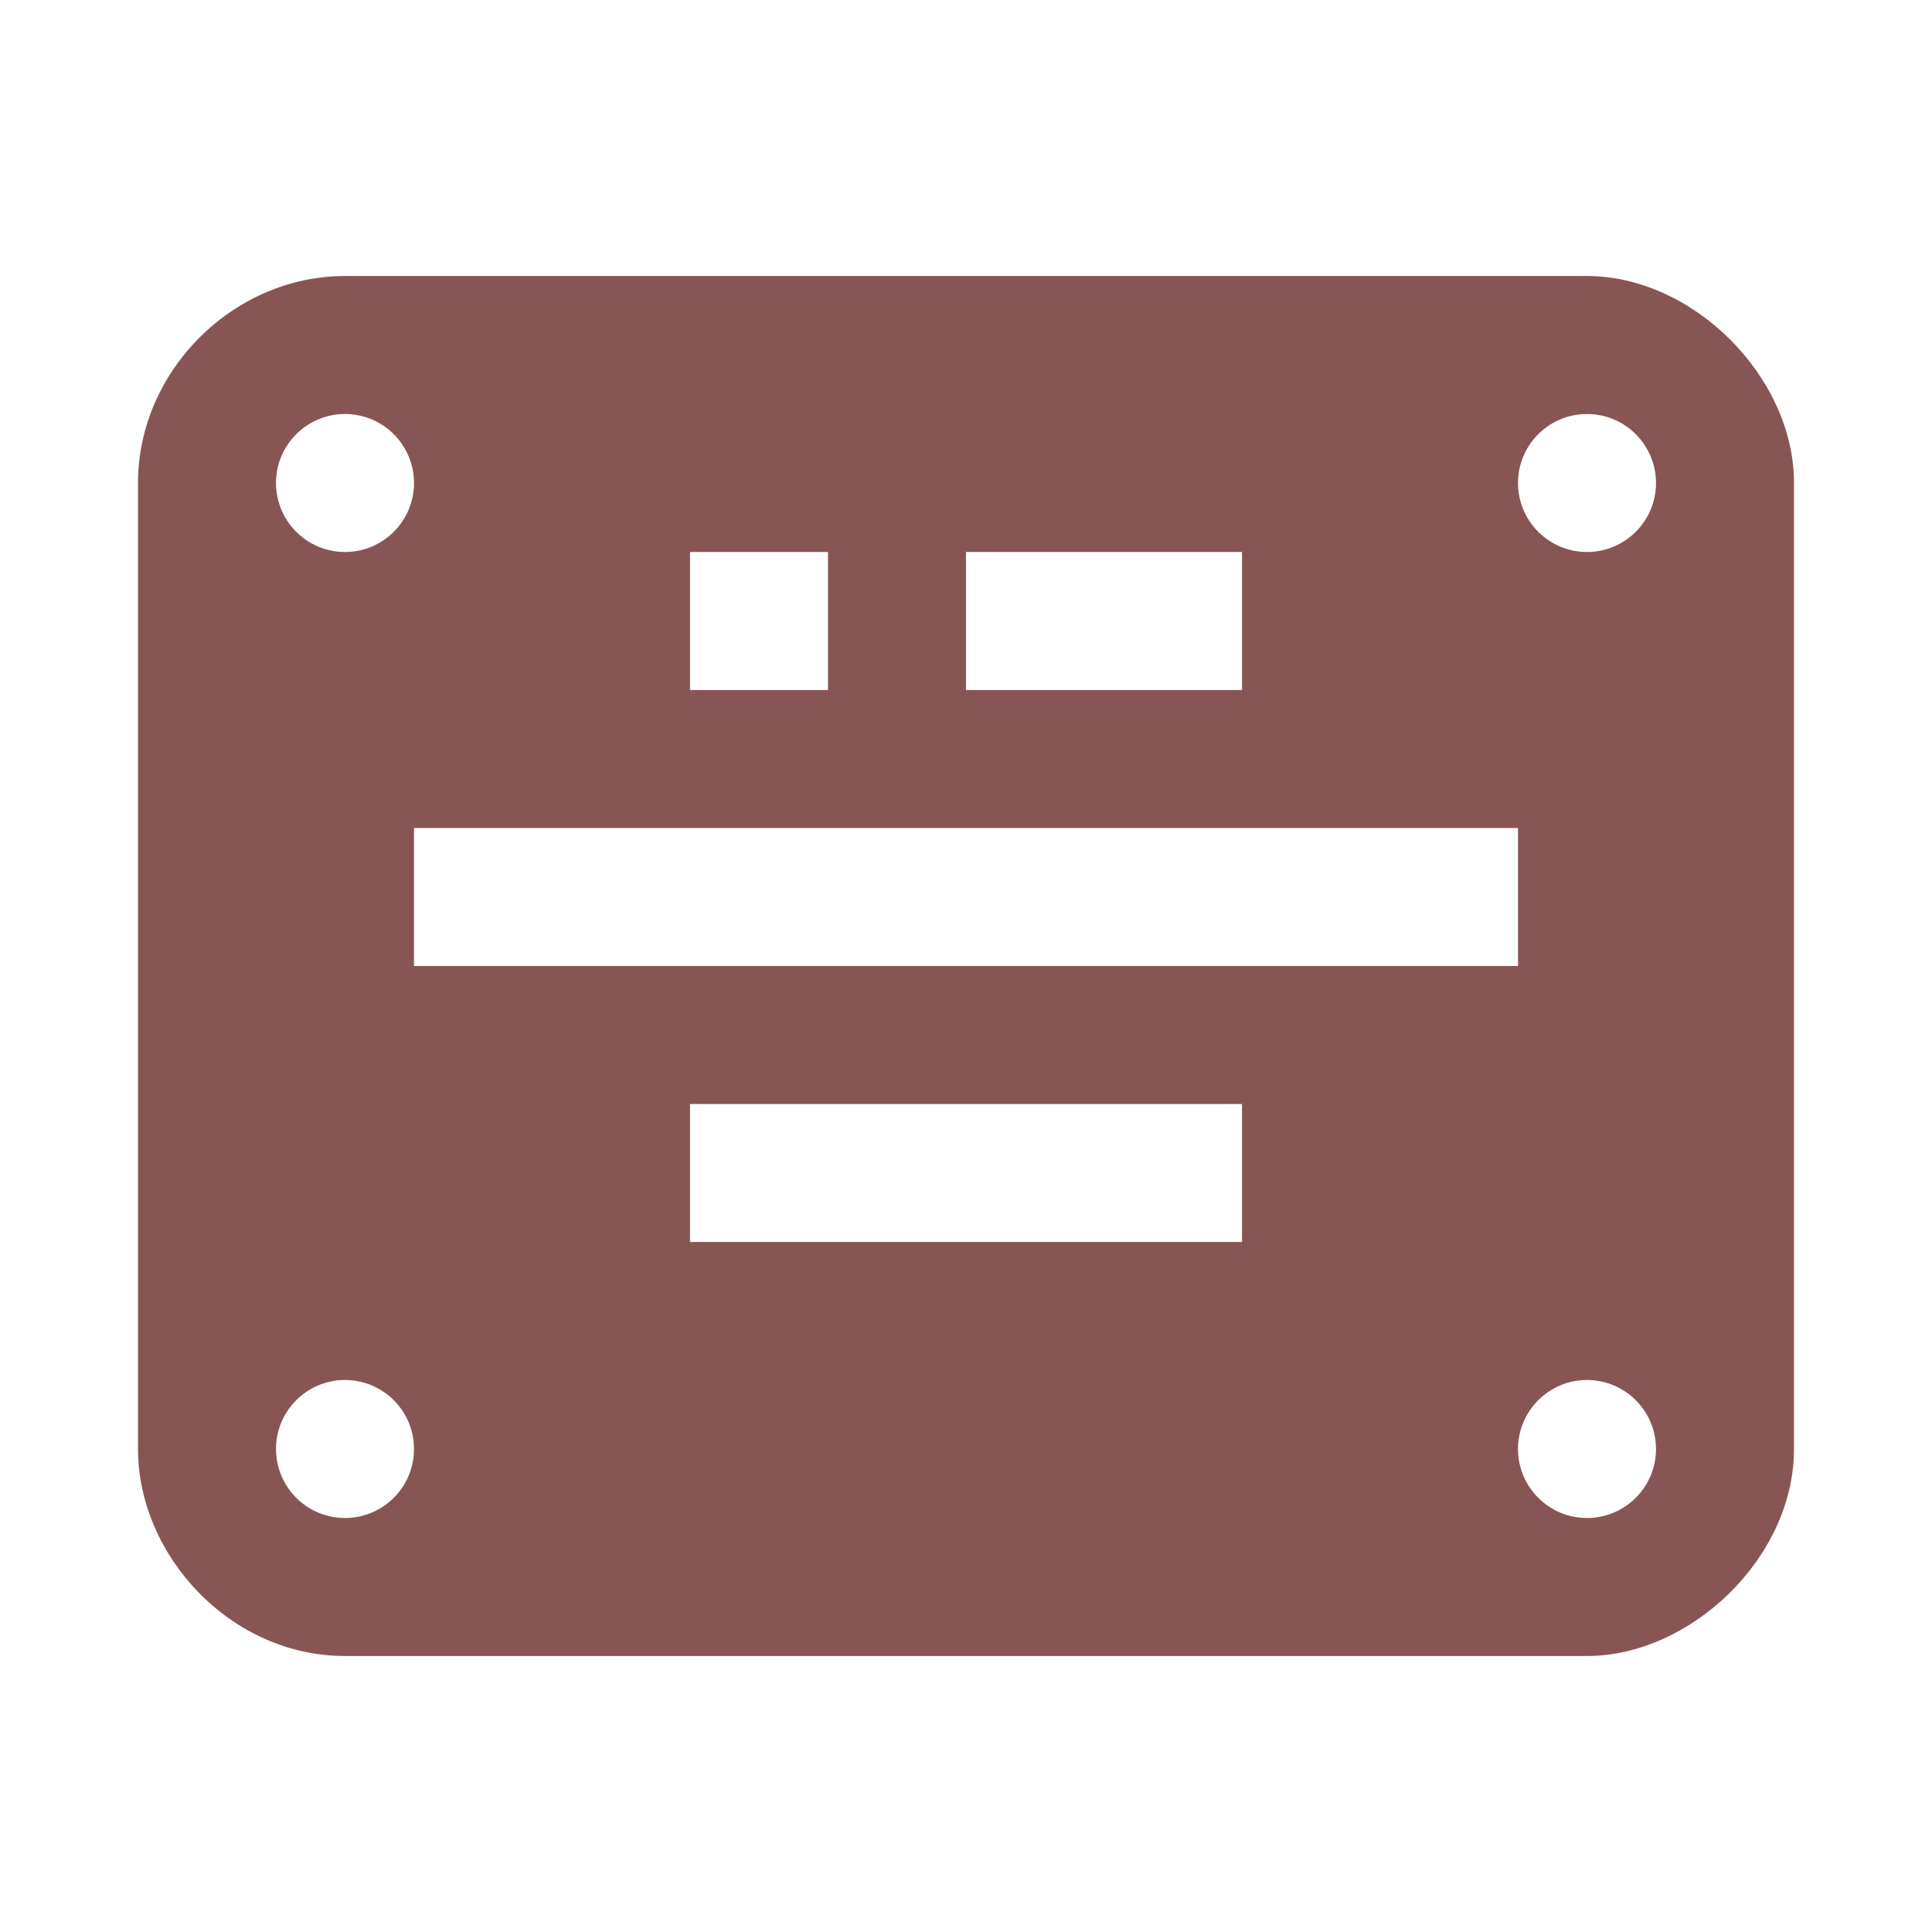
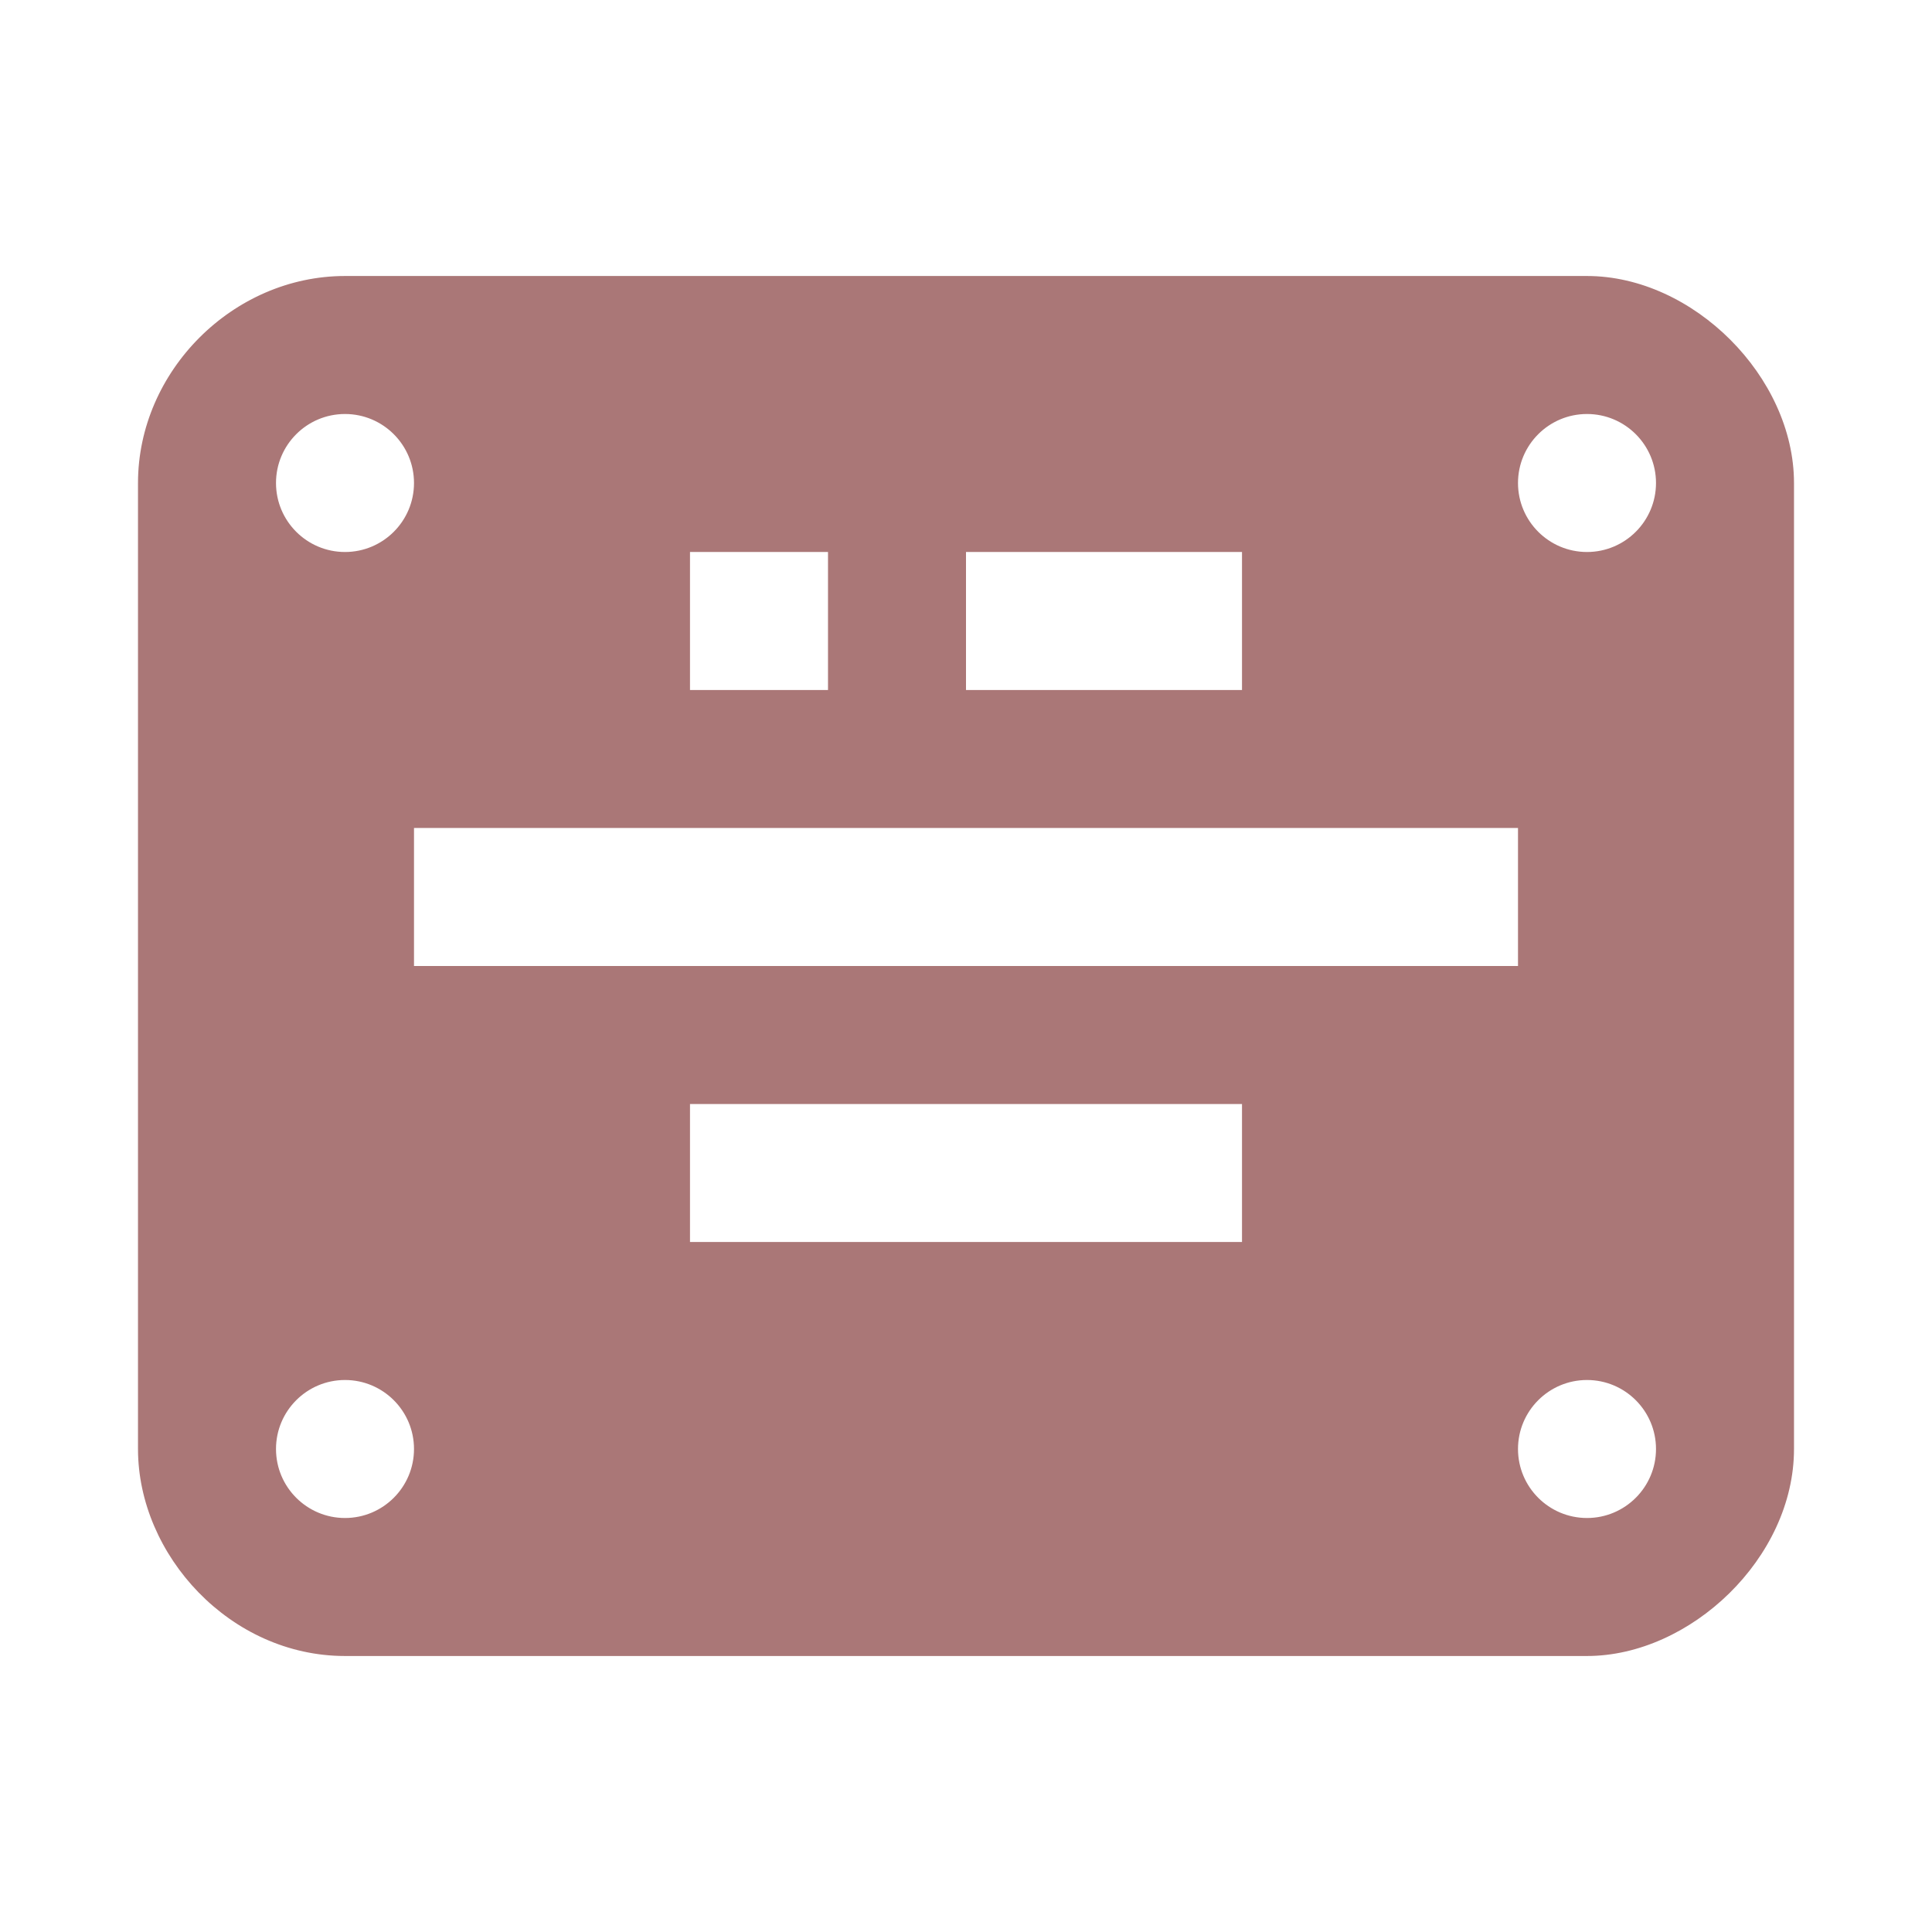
<svg xmlns="http://www.w3.org/2000/svg" version="1.1" width="14" height="14" viewBox="0 0 14 14" id="svg2">
  <defs id="defs6" />
  <rect width="14" height="14" x="-1" y="2" id="canvas" style="visibility:hidden;fill:none;stroke:none" />
-   <path style="fill:#885555;fill-opacity:1;stroke:none;stroke-width:1" id="plaque" d="m 2.5,2 c -0.811,0 -1.5,0.689 -1.5,1.5 V 10.5 C 1,11.269 1.668,12 2.5,12 h 9 C 12.248,12 13,11.29 13,10.5 V 3.5 c 0,-0.769 -0.731,-1.5 -1.5,-1.5 z m 0,1 c 0.276,0 0.5,0.224 0.5,0.5 0,0.276 -0.224,0.5 -0.5,0.5 -0.276,0 -0.5,-0.224 -0.5,-0.5 0,-0.276 0.224,-0.5 0.5,-0.5 z m 9,0 c 0.276,0 0.5,0.224 0.5,0.5 0,0.276 -0.224,0.5 -0.5,0.5 -0.276,0 -0.5,-0.224 -0.5,-0.5 0,-0.276 0.224,-0.5 0.5,-0.5 z M 5,4 h 1 v 1 H 5 Z m 2,0 h 2 v 1 H 7 Z m -4,2 h 8 v 1 H 3 Z m 2,2 H 9 V 9 H 5 Z M 2.5,10 C 2.776,10 3,10.224 3,10.5 3,10.776 2.776,11 2.5,11 2.224,11 2,10.776 2,10.5 2,10.224 2.224,10 2.5,10 Z m 9,0 c 0.276,0 0.5,0.224 0.5,0.5 0,0.276 -0.224,0.5 -0.5,0.5 -0.276,0 -0.5,-0.224 -0.5,-0.5 0,-0.276 0.224,-0.5 0.5,-0.5 z" />
+   <path style="fill:#aa7777;fill-opacity:1;stroke:none;stroke-width:1" id="plaque" d="m 2.5,2 c -0.811,0 -1.5,0.689 -1.5,1.5 V 10.5 C 1,11.269 1.668,12 2.5,12 h 9 C 12.248,12 13,11.29 13,10.5 V 3.5 c 0,-0.769 -0.731,-1.5 -1.5,-1.5 z m 0,1 c 0.276,0 0.5,0.224 0.5,0.5 0,0.276 -0.224,0.5 -0.5,0.5 -0.276,0 -0.5,-0.224 -0.5,-0.5 0,-0.276 0.224,-0.5 0.5,-0.5 z m 9,0 c 0.276,0 0.5,0.224 0.5,0.5 0,0.276 -0.224,0.5 -0.5,0.5 -0.276,0 -0.5,-0.224 -0.5,-0.5 0,-0.276 0.224,-0.5 0.5,-0.5 z M 5,4 h 1 v 1 H 5 Z m 2,0 h 2 v 1 H 7 Z m -4,2 h 8 v 1 H 3 Z m 2,2 H 9 V 9 H 5 Z M 2.5,10 C 2.776,10 3,10.224 3,10.5 3,10.776 2.776,11 2.5,11 2.224,11 2,10.776 2,10.5 2,10.224 2.224,10 2.5,10 Z m 9,0 c 0.276,0 0.5,0.224 0.5,0.5 0,0.276 -0.224,0.5 -0.5,0.5 -0.276,0 -0.5,-0.224 -0.5,-0.5 0,-0.276 0.224,-0.5 0.5,-0.5 z" />
</svg>
